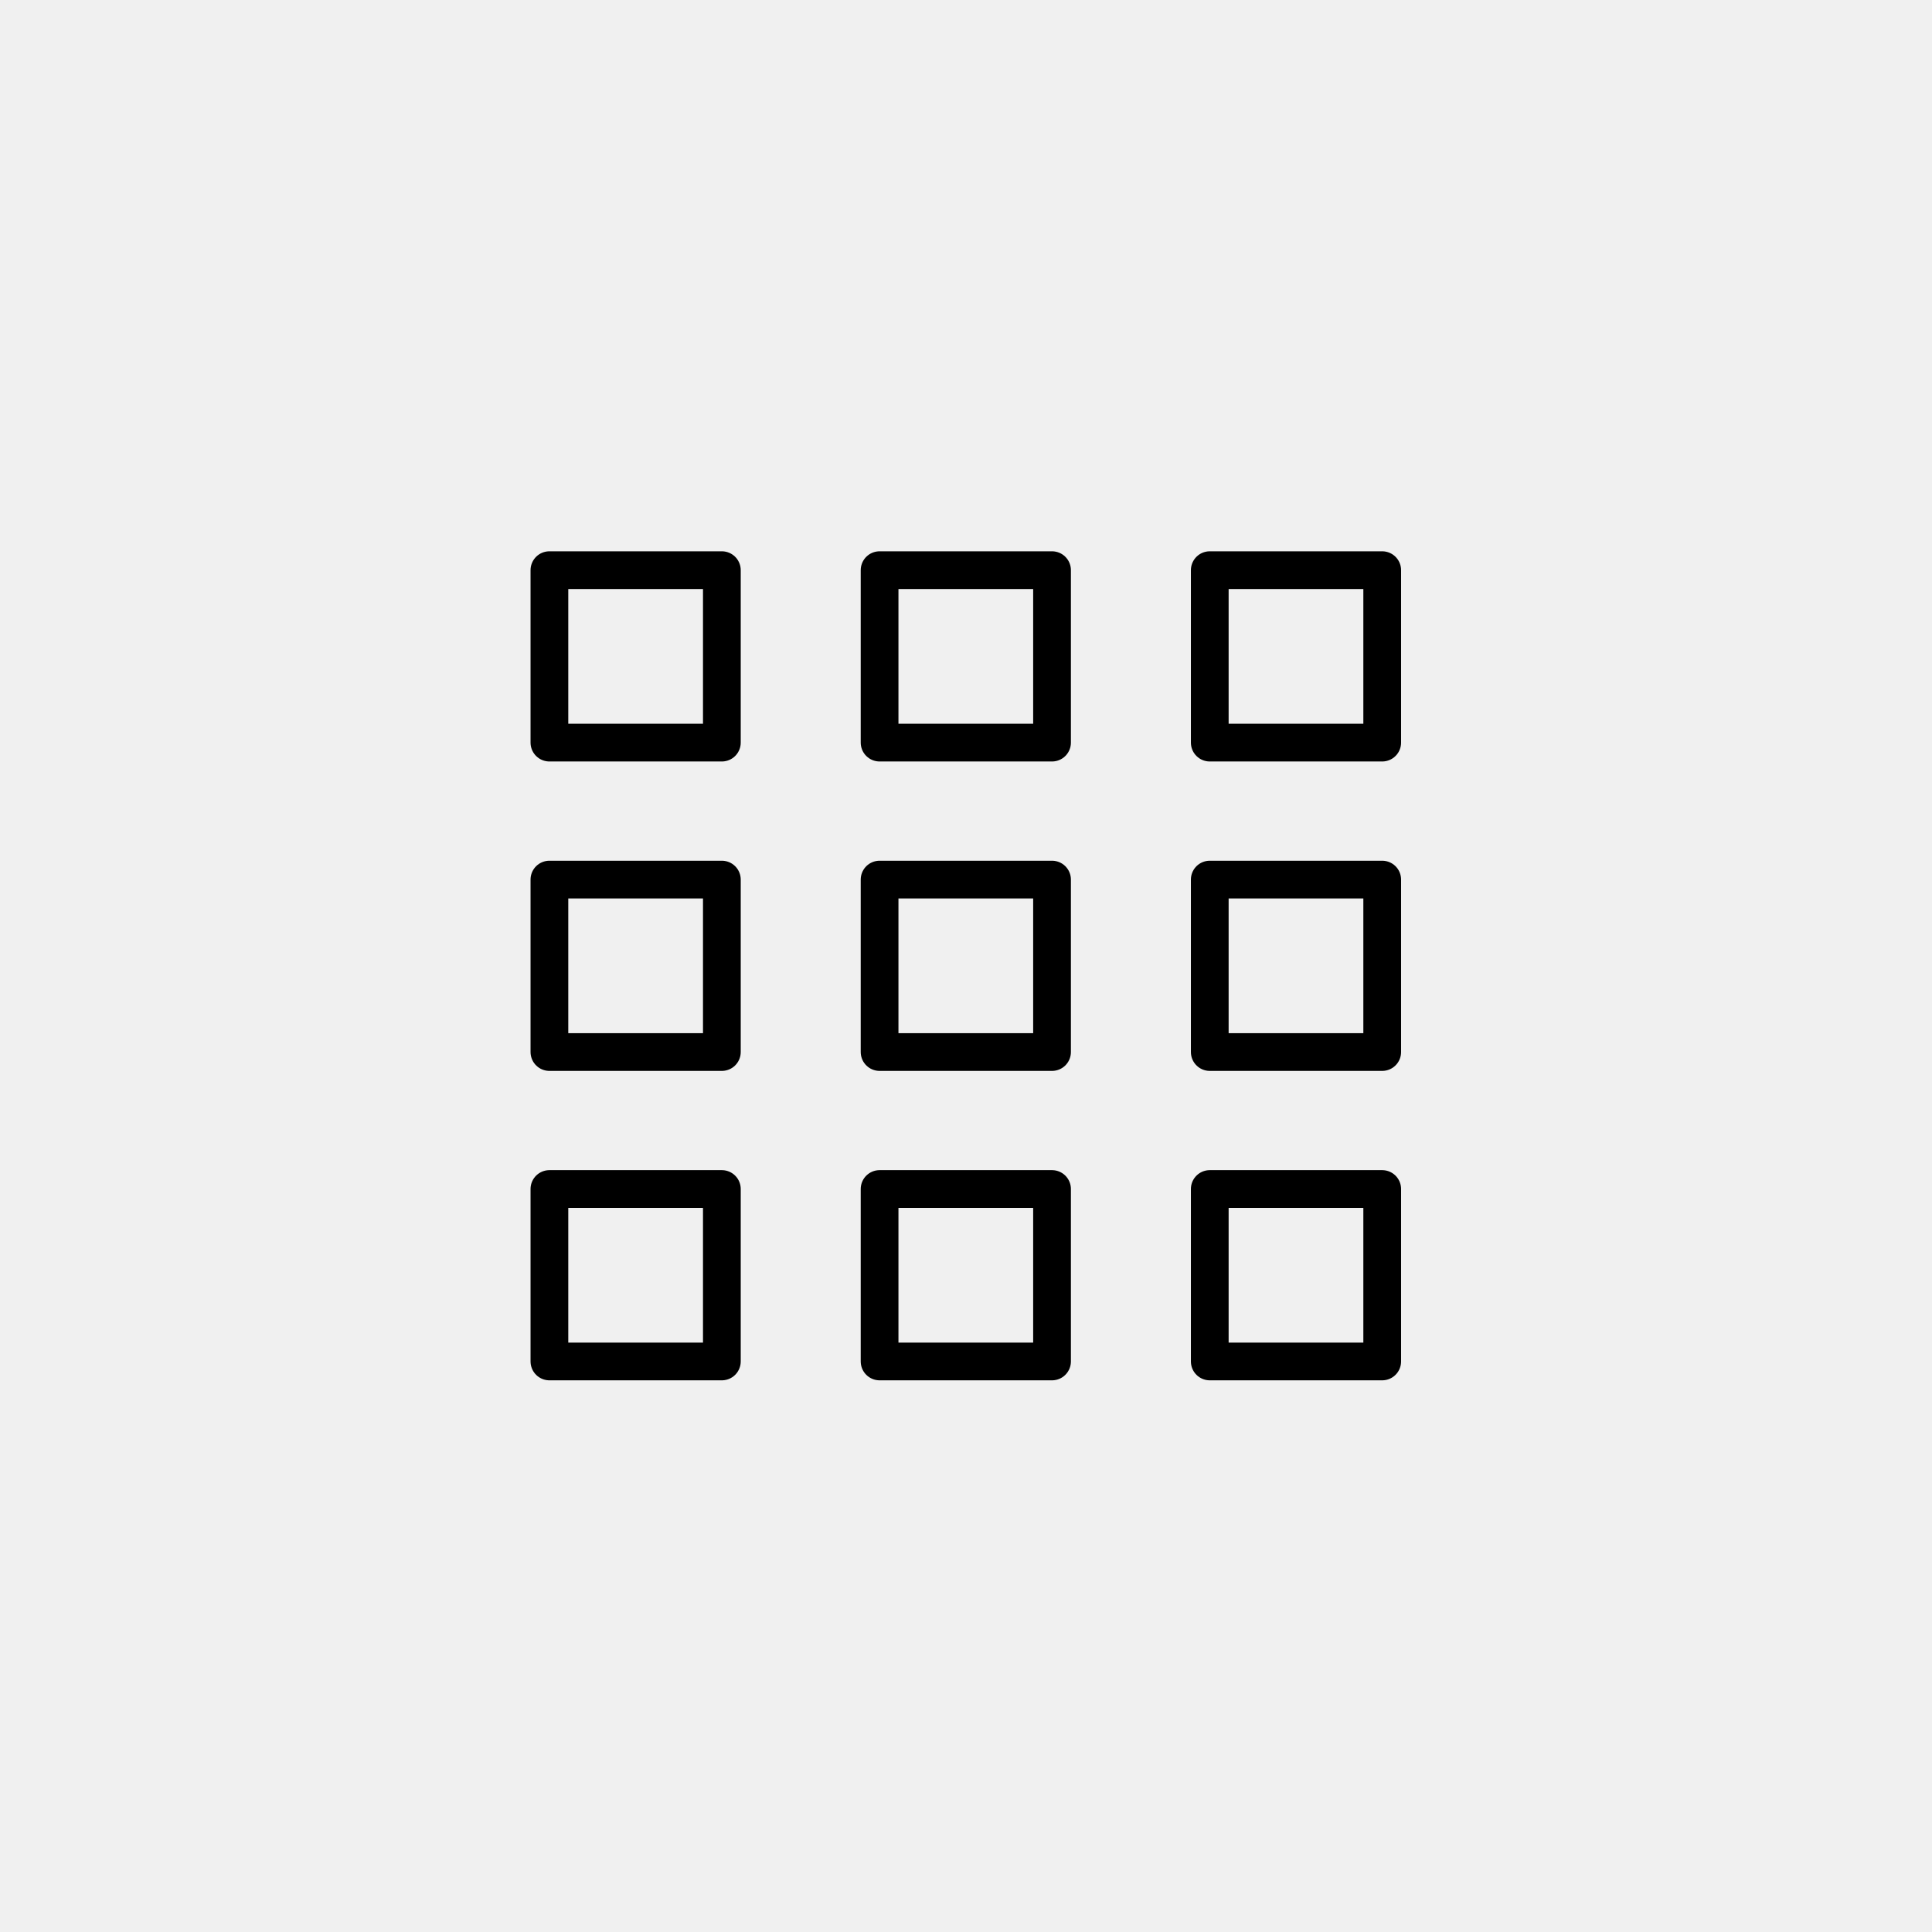
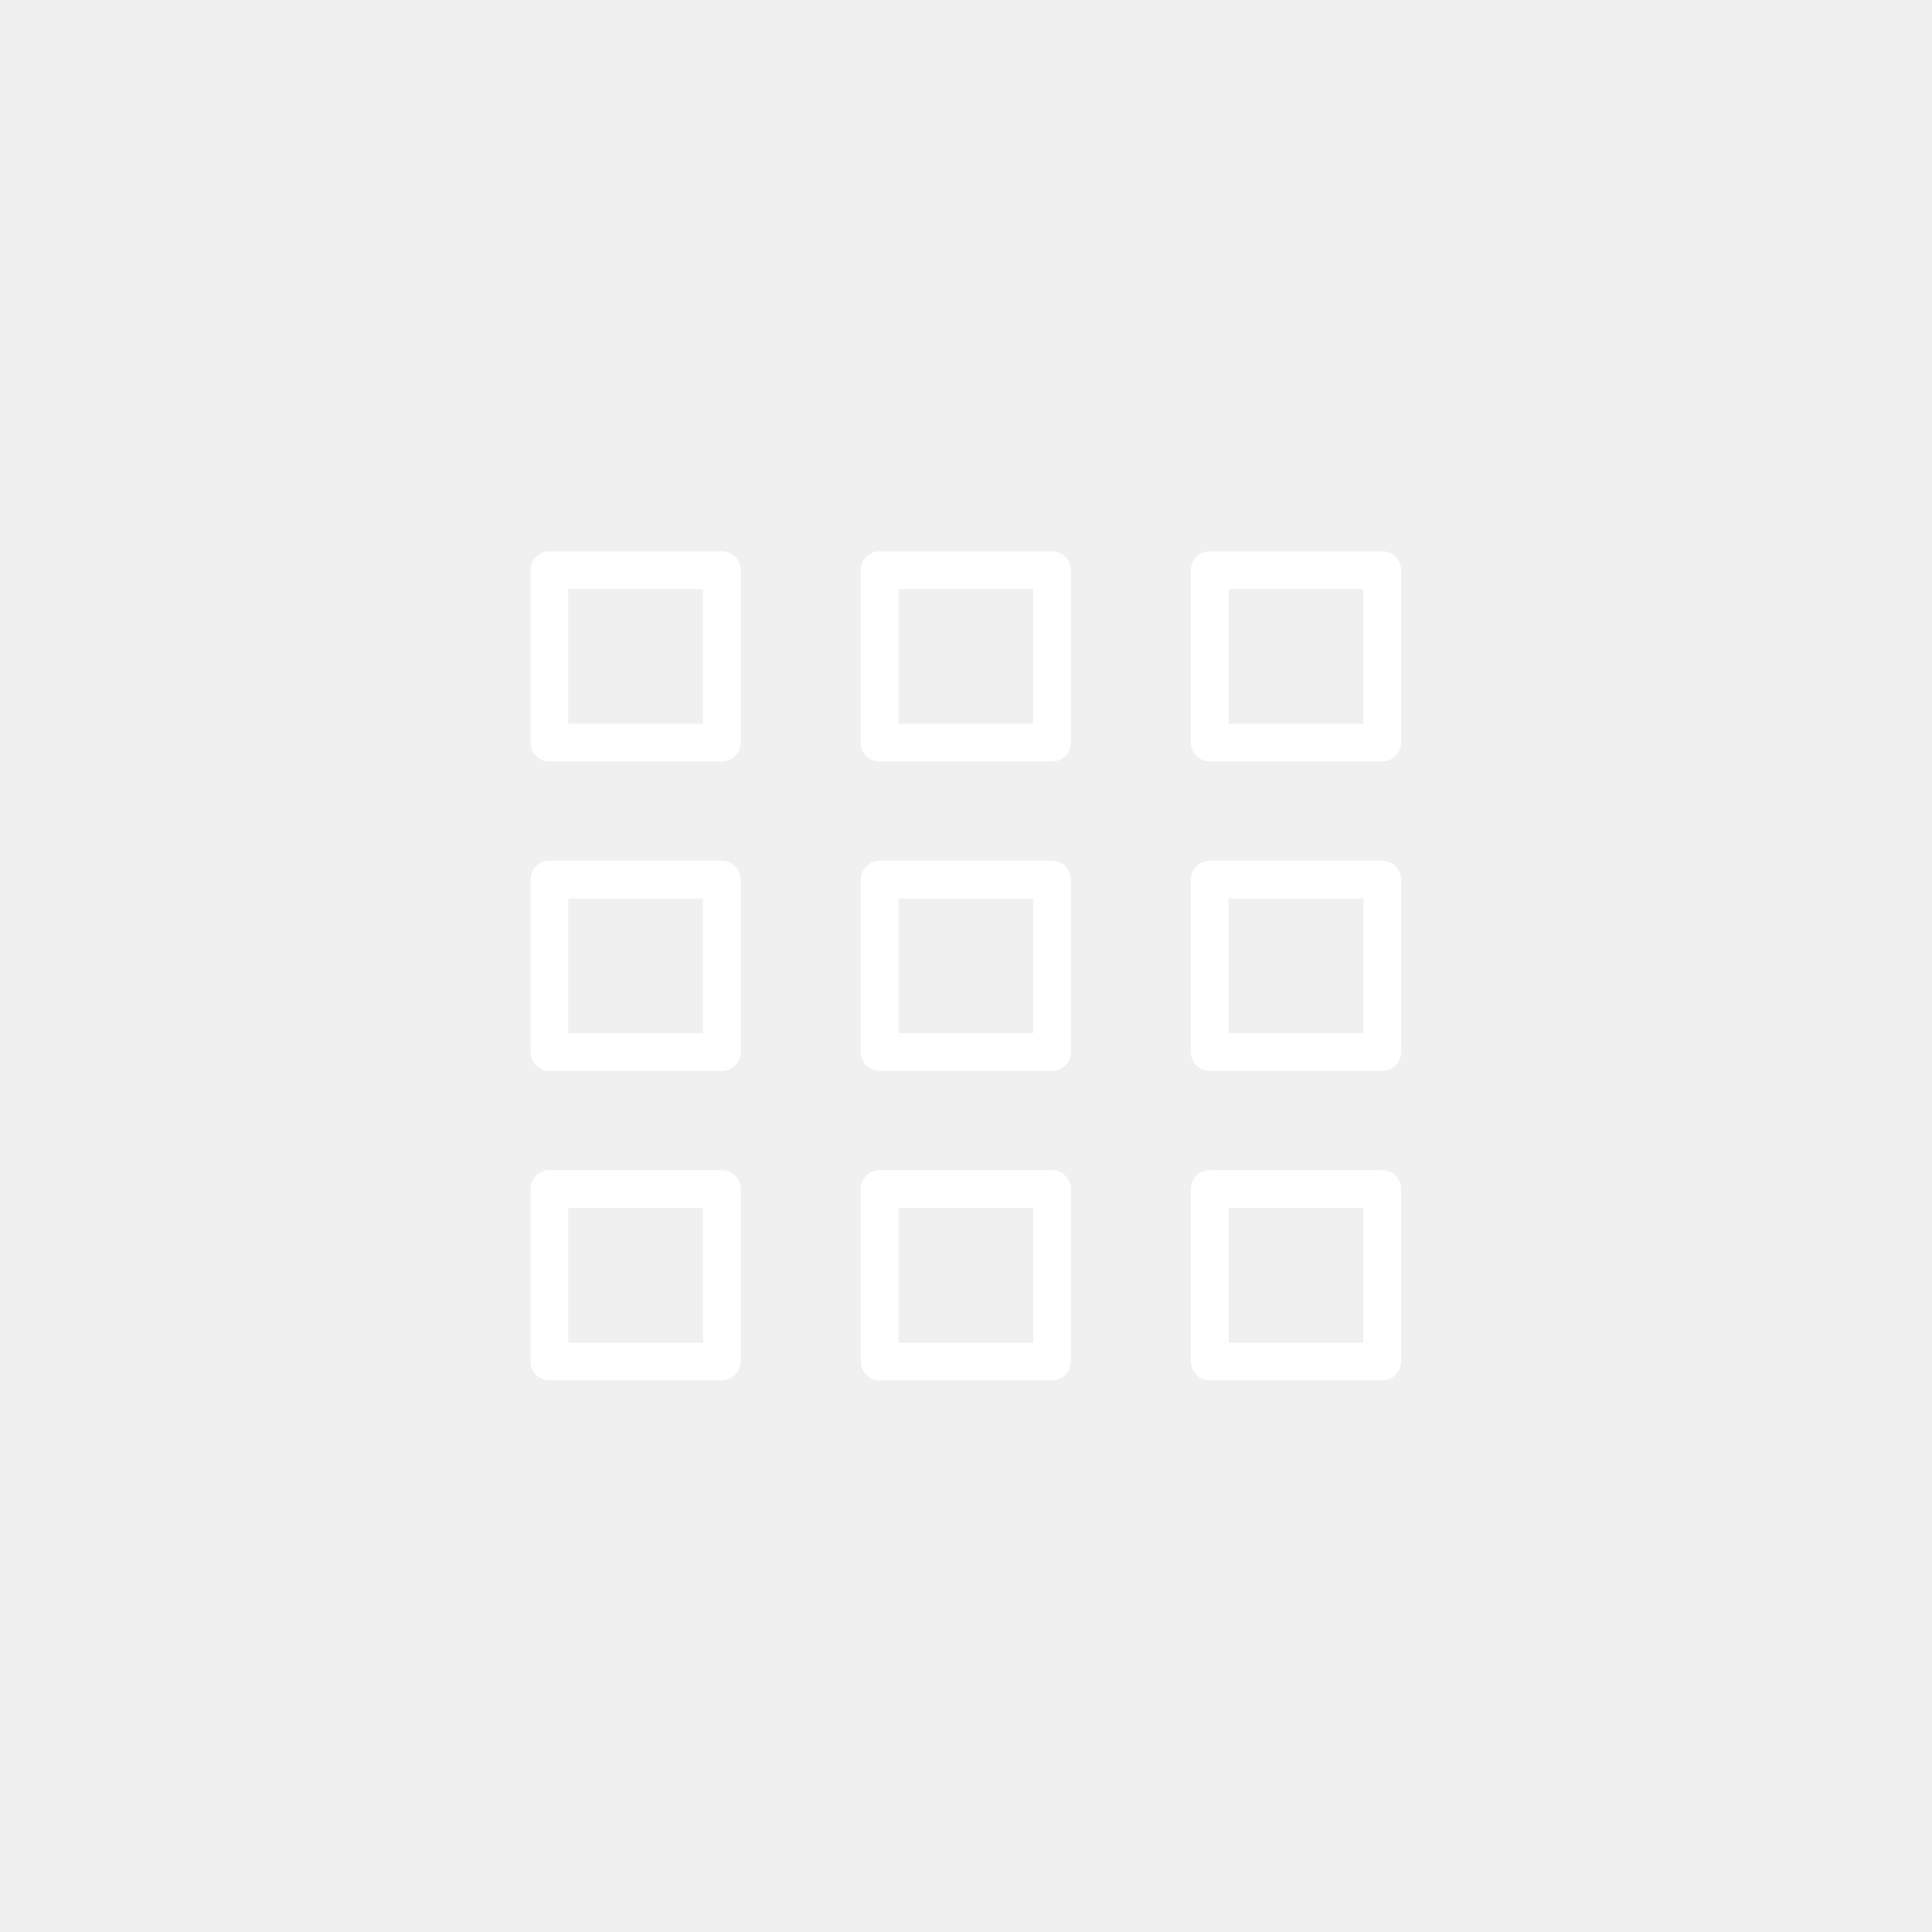
<svg xmlns="http://www.w3.org/2000/svg" enable-background="new 0 0 512 512" height="512px" id="Layer_1" version="1.1" viewBox="0 0 512 512" width="512px" xml:space="preserve">
  <g>
-     <rect fill="none" height="45.7" stroke="#000000" stroke-linecap="round" stroke-linejoin="round" stroke-miterlimit="10" stroke-width="10" width="45.7" x="145.6" y="151.1" />
-     <rect fill="none" height="45.7" stroke="#000000" stroke-linecap="round" stroke-linejoin="round" stroke-miterlimit="10" stroke-width="10" width="45.7" x="233.1" y="151.1" />
-     <rect fill="none" height="45.7" stroke="#000000" stroke-linecap="round" stroke-linejoin="round" stroke-miterlimit="10" stroke-width="10" width="45.7" x="320.6" y="151.1" />
-     <rect fill="none" height="45.7" stroke="#000000" stroke-linecap="round" stroke-linejoin="round" stroke-miterlimit="10" stroke-width="10" width="45.7" x="145.6" y="233.1" />
-     <rect fill="none" height="45.7" stroke="#000000" stroke-linecap="round" stroke-linejoin="round" stroke-miterlimit="10" stroke-width="10" width="45.7" x="233.1" y="233.1" />
-     <rect fill="none" height="45.7" stroke="#000000" stroke-linecap="round" stroke-linejoin="round" stroke-miterlimit="10" stroke-width="10" width="45.7" x="320.6" y="233.1" />
-     <rect fill="none" height="45.7" stroke="#000000" stroke-linecap="round" stroke-linejoin="round" stroke-miterlimit="10" stroke-width="10" width="45.7" x="145.6" y="315.1" />
-     <rect fill="none" height="45.7" stroke="#000000" stroke-linecap="round" stroke-linejoin="round" stroke-miterlimit="10" stroke-width="10" width="45.7" x="233.1" y="315.1" />
-     <rect fill="none" height="45.7" stroke="#000000" stroke-linecap="round" stroke-linejoin="round" stroke-miterlimit="10" stroke-width="10" width="45.7" x="320.6" y="315.1" />
+     <rect fill="none" height="45.7" stroke="#ffffff" stroke-linecap="round" stroke-linejoin="round" stroke-miterlimit="10" stroke-width="10" width="45.7" x="145.6" y="151.1" />
+     <rect fill="none" height="45.7" stroke="#ffffff" stroke-linecap="round" stroke-linejoin="round" stroke-miterlimit="10" stroke-width="10" width="45.7" x="233.1" y="151.1" />
+     <rect fill="none" height="45.7" stroke="#ffffff" stroke-linecap="round" stroke-linejoin="round" stroke-miterlimit="10" stroke-width="10" width="45.7" x="320.6" y="151.1" />
+     <rect fill="none" height="45.7" stroke="#ffffff" stroke-linecap="round" stroke-linejoin="round" stroke-miterlimit="10" stroke-width="10" width="45.7" x="145.6" y="233.1" />
+     <rect fill="none" height="45.7" stroke="#ffffff" stroke-linecap="round" stroke-linejoin="round" stroke-miterlimit="10" stroke-width="10" width="45.7" x="233.1" y="233.1" />
+     <rect fill="none" height="45.7" stroke="#ffffff" stroke-linecap="round" stroke-linejoin="round" stroke-miterlimit="10" stroke-width="10" width="45.7" x="320.6" y="233.1" />
+     <rect fill="none" height="45.7" stroke="#ffffff" stroke-linecap="round" stroke-linejoin="round" stroke-miterlimit="10" stroke-width="10" width="45.7" x="145.6" y="315.1" />
+     <rect fill="none" height="45.7" stroke="#ffffff" stroke-linecap="round" stroke-linejoin="round" stroke-miterlimit="10" stroke-width="10" width="45.7" x="233.1" y="315.1" />
+     <rect fill="none" height="45.7" stroke="#ffffff" stroke-linecap="round" stroke-linejoin="round" stroke-miterlimit="10" stroke-width="10" width="45.7" x="320.6" y="315.1" />
  </g>
</svg>
